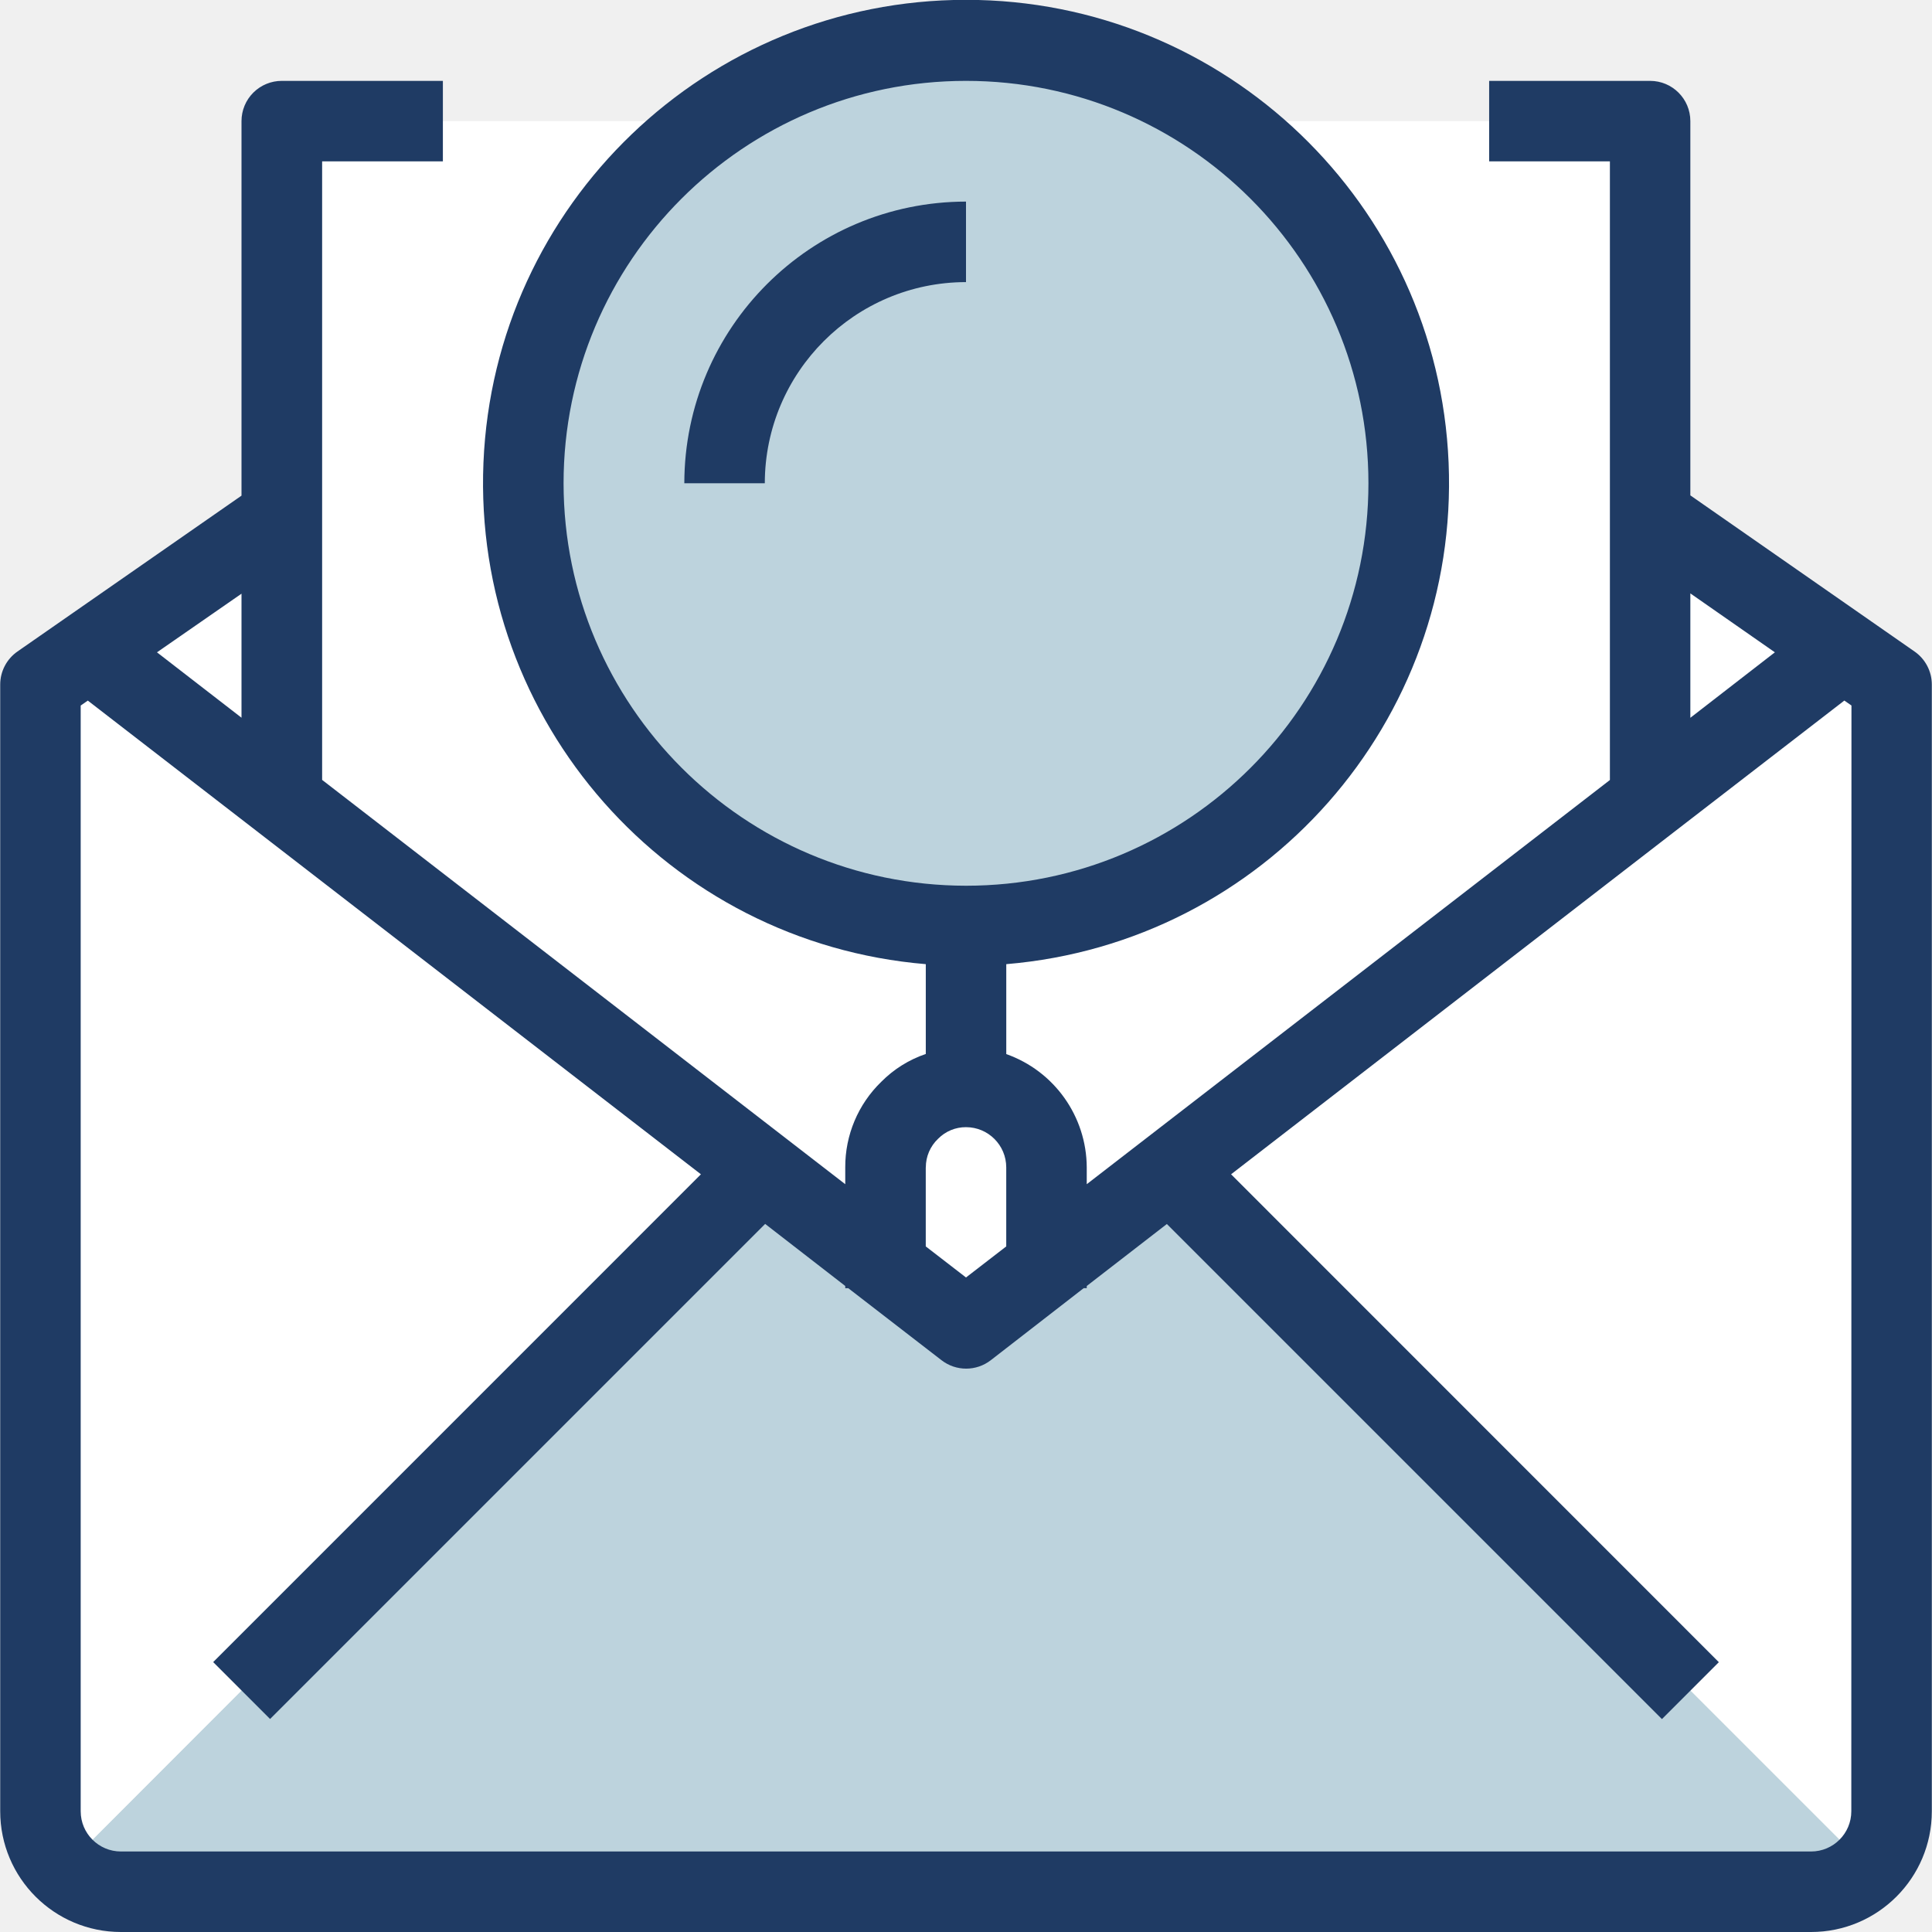
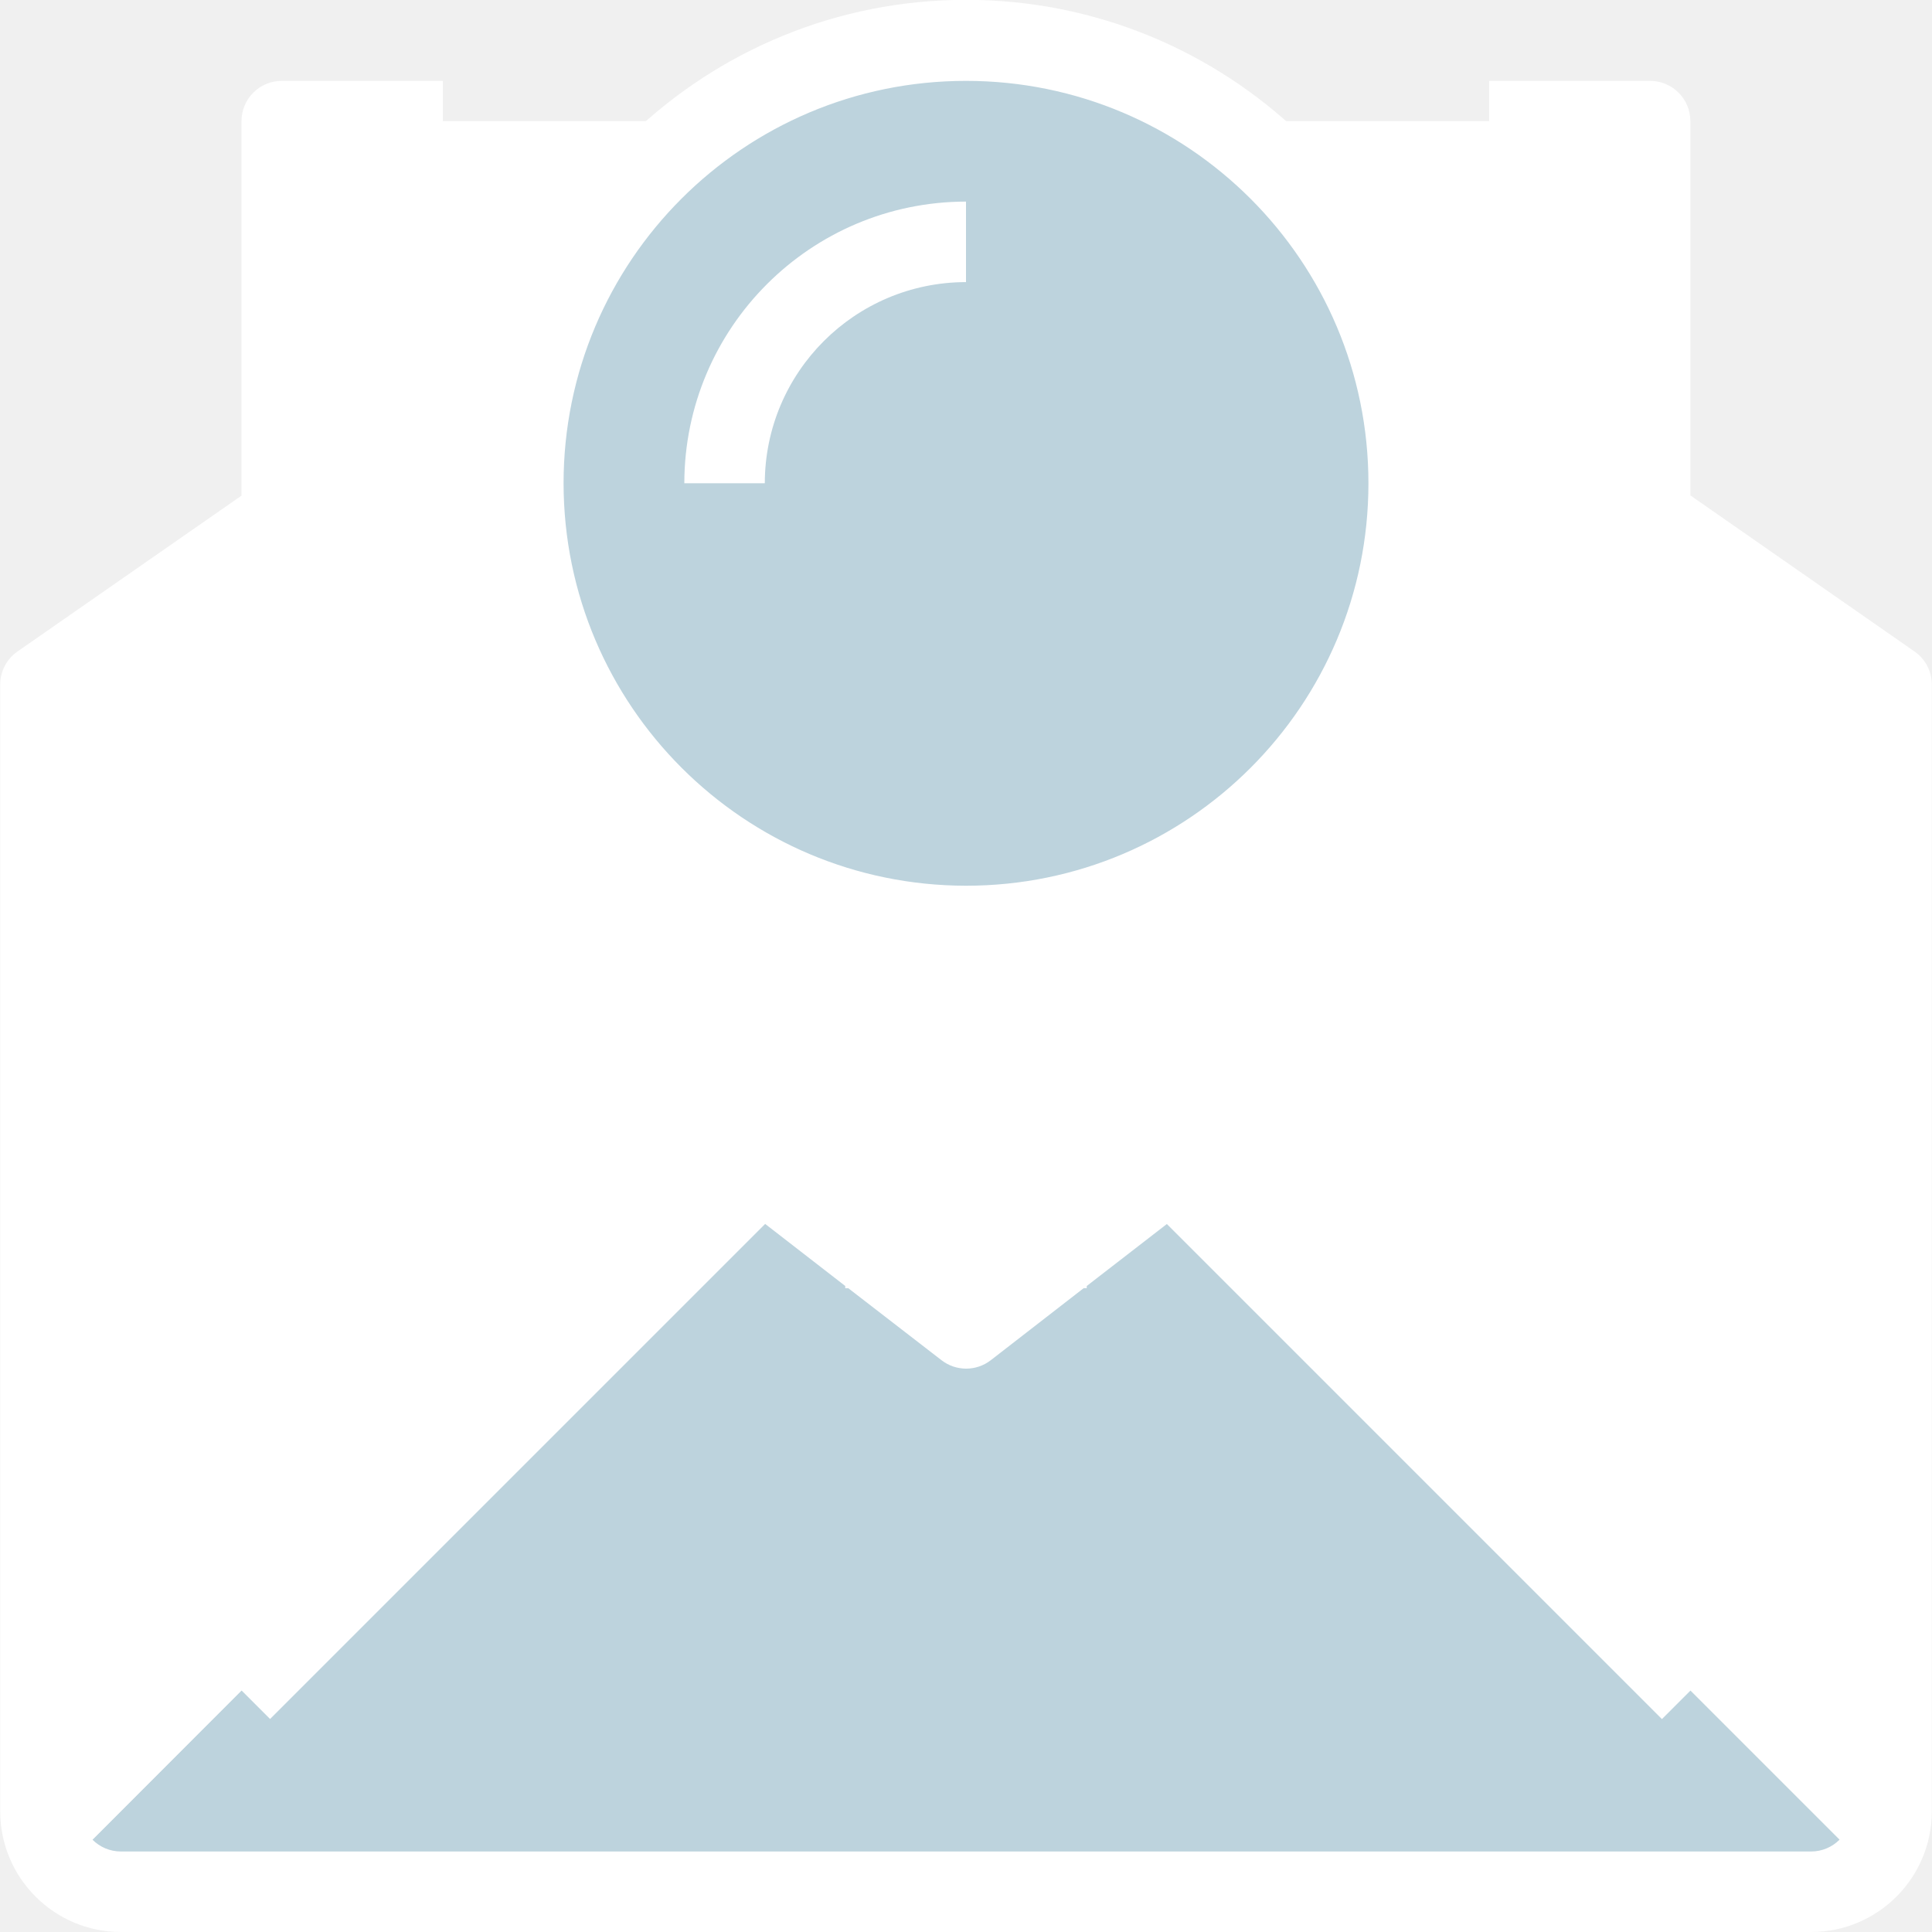
<svg xmlns="http://www.w3.org/2000/svg" width="64" height="64" viewBox="0 0 64 64">
  <defs>
    <clipPath id="clip-path">
      <path id="Rectangle_260" fill="#fff" stroke="#707070" d="M0 0H64V64H0z" transform="translate(454 176)" />
    </clipPath>
    <style>
-             .cls-3{fill:#fff}.cls-4{fill:#bdd3dd}.cls-5{fill:#1f3b64}
+             .cls-3{fill:#fff}.cls-4{fill:#bdd3dd}.cls-5{fill:#fff}
        </style>
  </defs>
  <g id="Mask_Group_41" clip-path="url(#clip-path)" transform="translate(-454 -176)">
    <g id="envelope" transform="translate(454 176)">
      <g id="Group_529">
        <path id="Path_548" d="M9.338 4.012v22.476l15.89 12.291L32 44l6.772-5.226 15.89-12.291V4.012z" class="cls-3" />
        <path id="Path_549" d="M9.338 17.116v9.371l-6.385-4.932z" class="cls-3" />
        <path id="Path_550" d="M54.662 17.1l6.385 4.452-6.385 4.932z" class="cls-3" />
        <path id="Path_551" d="M54.662 26.488l6.385-4.932 1.613 1.12V60a2.606 2.606 0 0 1-.786 1.88L55.995 56 38.772 38.779z" class="cls-3" />
      </g>
      <path id="Path_552" d="M55.995 56l5.879 5.879a2.606 2.606 0 0 1-1.88.786H4.006a2.607 2.607 0 0 1-1.88-.786L8 56l17.228-17.221L32 44l6.772-5.226z" class="cls-4" />
      <path id="Path_553" d="M9.338 26.488l15.89 12.291L8 56l-5.874 5.88A2.606 2.606 0 0 1 1.34 60V22.675l1.613-1.12z" class="cls-3" />
      <circle id="Ellipse_77" cx="14.664" cy="14.664" r="14.664" class="cls-4" transform="translate(17.336 1.346)" />
      <path id="Path_554" d="M34.666 38.672v3.266L32 44l-2.666-2.066v-3.262a2.666 2.666 0 1 1 5.332 0z" class="cls-3" />
      <g id="Group_530">
        <path id="Path_555" d="M63.42 21.581l-7.425-5.171V4.012a1.333 1.333 0 0 0-1.333-1.333H49.33v2.666h4v20.494L36 39.228v-.556a4 4 0 0 0-2.666-3.754v-2.979a16 16 0 1 0-2.666 0v2.975a3.8 3.8 0 0 0-1.477.924A3.924 3.924 0 0 0 28 38.672v.556L10.671 25.835V5.346h4V2.679H9.338A1.333 1.333 0 0 0 8 4.012v12.407L.58 21.581a1.333 1.333 0 0 0-.573 1.094V60a4 4 0 0 0 4 4h55.987a4 4 0 0 0 4-4V22.675a1.333 1.333 0 0 0-.574-1.094zm-7.425-1.924l2.8 1.952-2.8 2.169zM18.669 16.01A13.331 13.331 0 1 1 32 29.341 13.345 13.345 0 0 1 18.669 16.01zm12 22.662a1.3 1.3 0 0 1 .408-.95 1.286 1.286 0 0 1 .923-.383 1.333 1.333 0 0 1 1.333 1.333v2.617L32 42.318l-1.333-1.029v-2.617zM8 23.775l-2.8-2.166L8 19.667zM61.327 60a1.333 1.333 0 0 1-1.333 1.333H4.006A1.333 1.333 0 0 1 2.673 60V23.372l.236-.164L23.219 38.9 7.062 55.059l1.885 1.885 16.4-16.4L28 42.6v.073h.1l3.089 2.386a1.333 1.333 0 0 0 1.632 0l3.079-2.388h.1V42.6l2.654-2.053 16.4 16.4 1.885-1.885L40.781 38.9l14.7-11.359 5.615-4.334.236.164z" class="cls-5" />
        <path id="Path_556" d="M32 6.678a9.342 9.342 0 0 0-9.331 9.331h2.666A6.673 6.673 0 0 1 32 9.345V6.678z" class="cls-5" />
      </g>
    </g>
  </g>
</svg>
